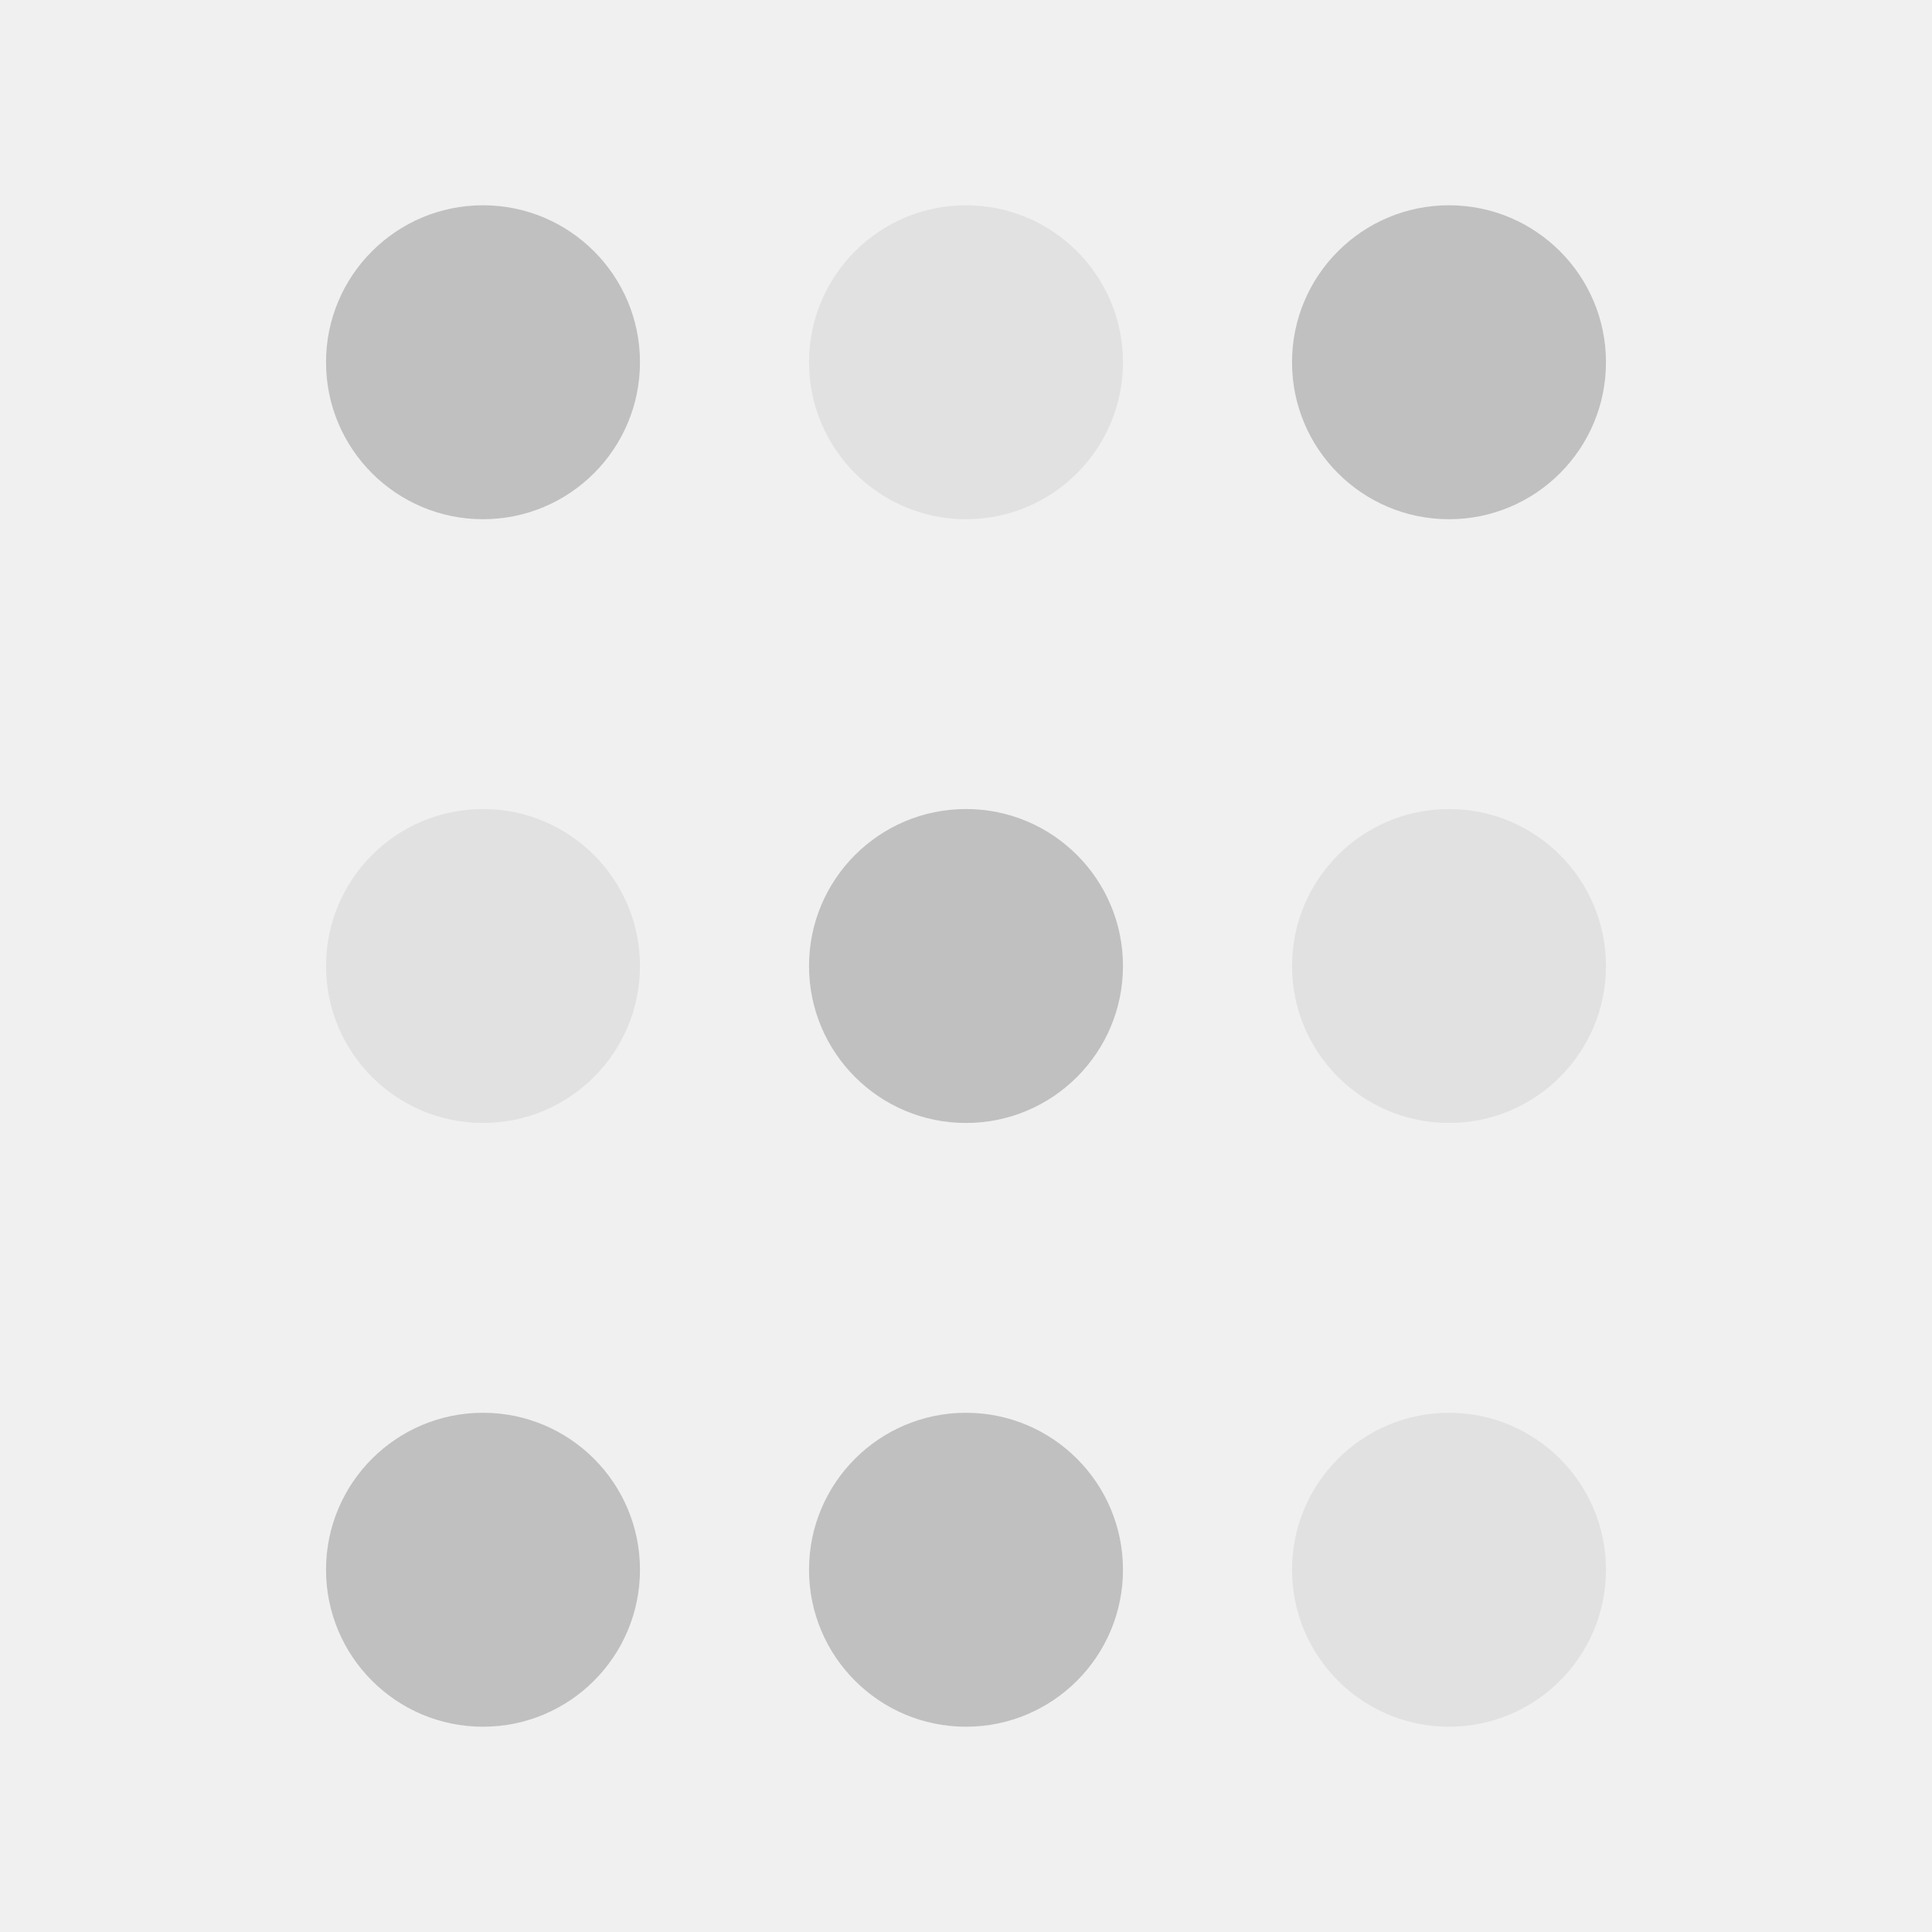
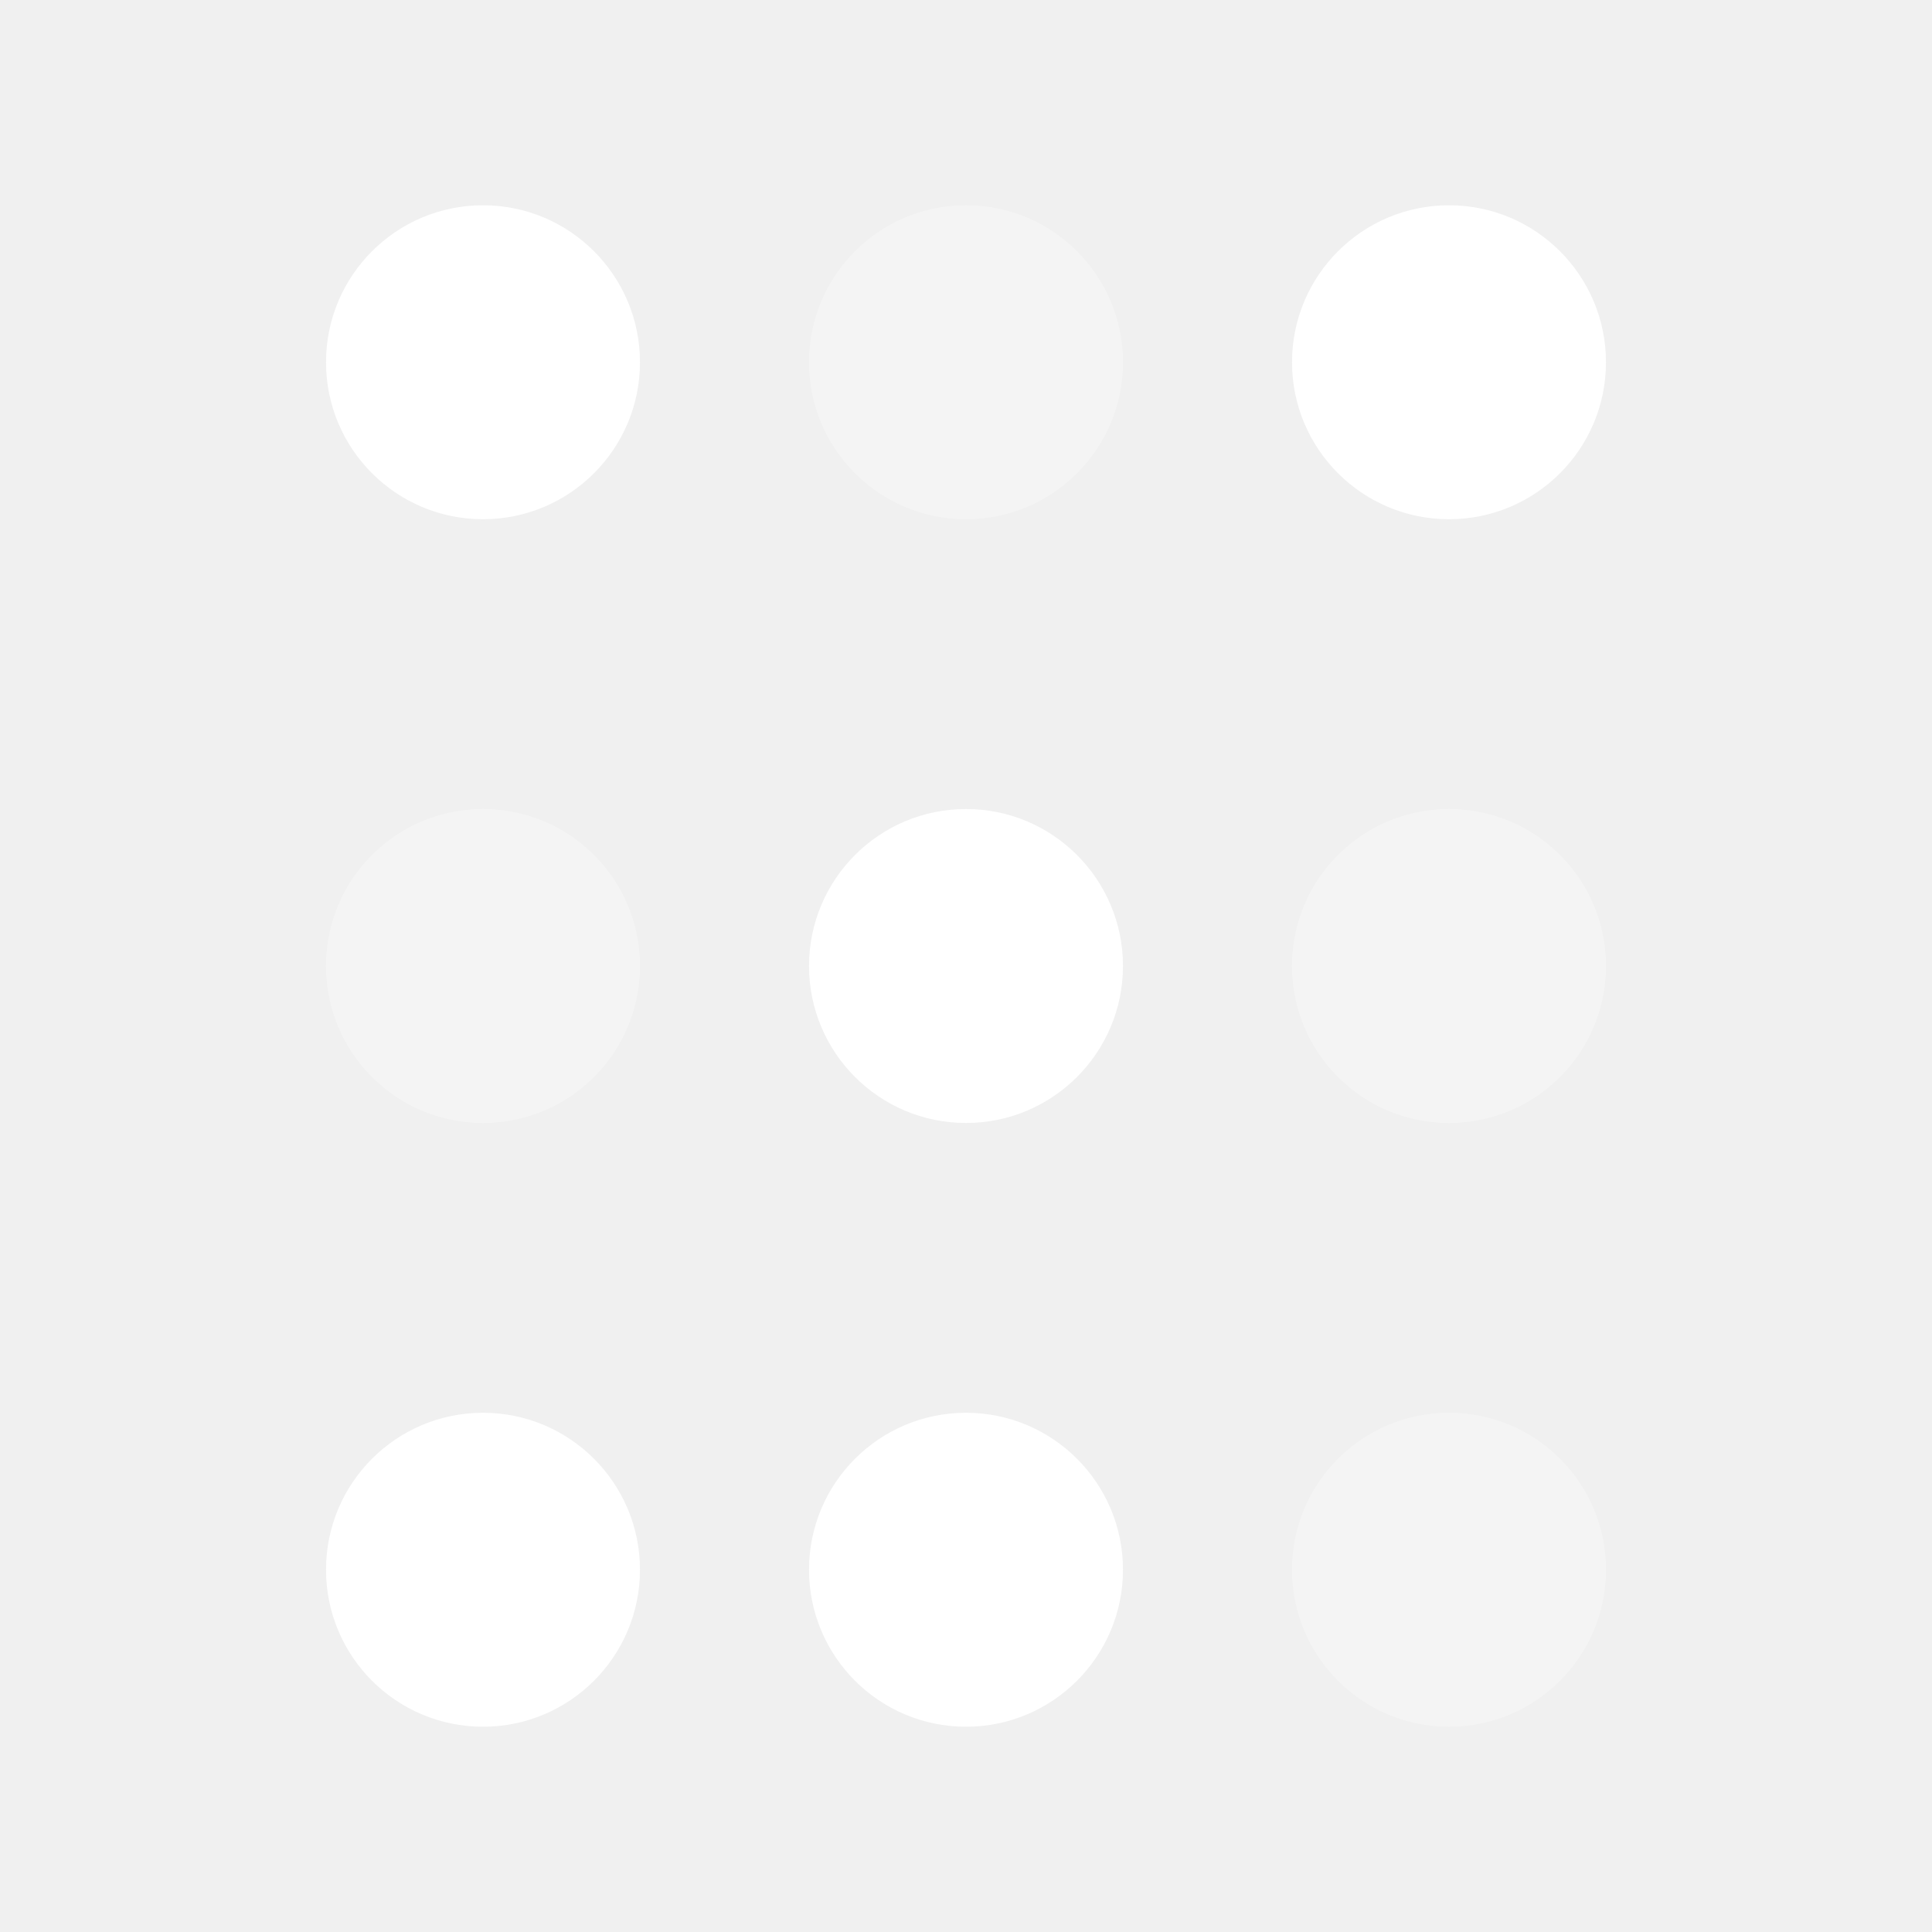
<svg xmlns="http://www.w3.org/2000/svg" width="16" height="16">
-   <circle cx="4" cy="3" r="1.3" fill="silver" />
-   <circle cx="8" cy="3" r="1.3" fill="silver" opacity="0.3" />
-   <circle cx="12" cy="3" r="1.3" fill="silver" />
-   <circle cx="4" cy="8" r="1.3" fill="silver" opacity="0.3" />
-   <circle cx="8" cy="8" r="1.3" fill="silver" />
-   <circle cx="12" cy="8" r="1.3" fill="silver" opacity="0.3" />
-   <circle cx="4" cy="13" r="1.3" fill="silver" />
-   <circle cx="8" cy="13" r="1.3" fill="silver" />
-   <circle cx="12" cy="13" r="1.3" fill="silver" opacity="0.3" />
+   <circle cx="4" cy="3" r="1.3" fill="#FFFFFF" />
+   <circle cx="8" cy="3" r="1.3" fill="#FFFFFF" opacity="0.3" />
+   <circle cx="12" cy="3" r="1.3" fill="#FFFFFF" />
+   <circle cx="4" cy="8" r="1.3" fill="#FFFFFF" opacity="0.3" />
+   <circle cx="8" cy="8" r="1.3" fill="#FFFFFF" />
+   <circle cx="12" cy="8" r="1.3" fill="#FFFFFF" opacity="0.3" />
+   <circle cx="4" cy="13" r="1.3" fill="#FFFFFF" />
+   <circle cx="8" cy="13" r="1.3" fill="#FFFFFF" />
+   <circle cx="12" cy="13" r="1.3" fill="#FFFFFF" opacity="0.3" />
</svg>
